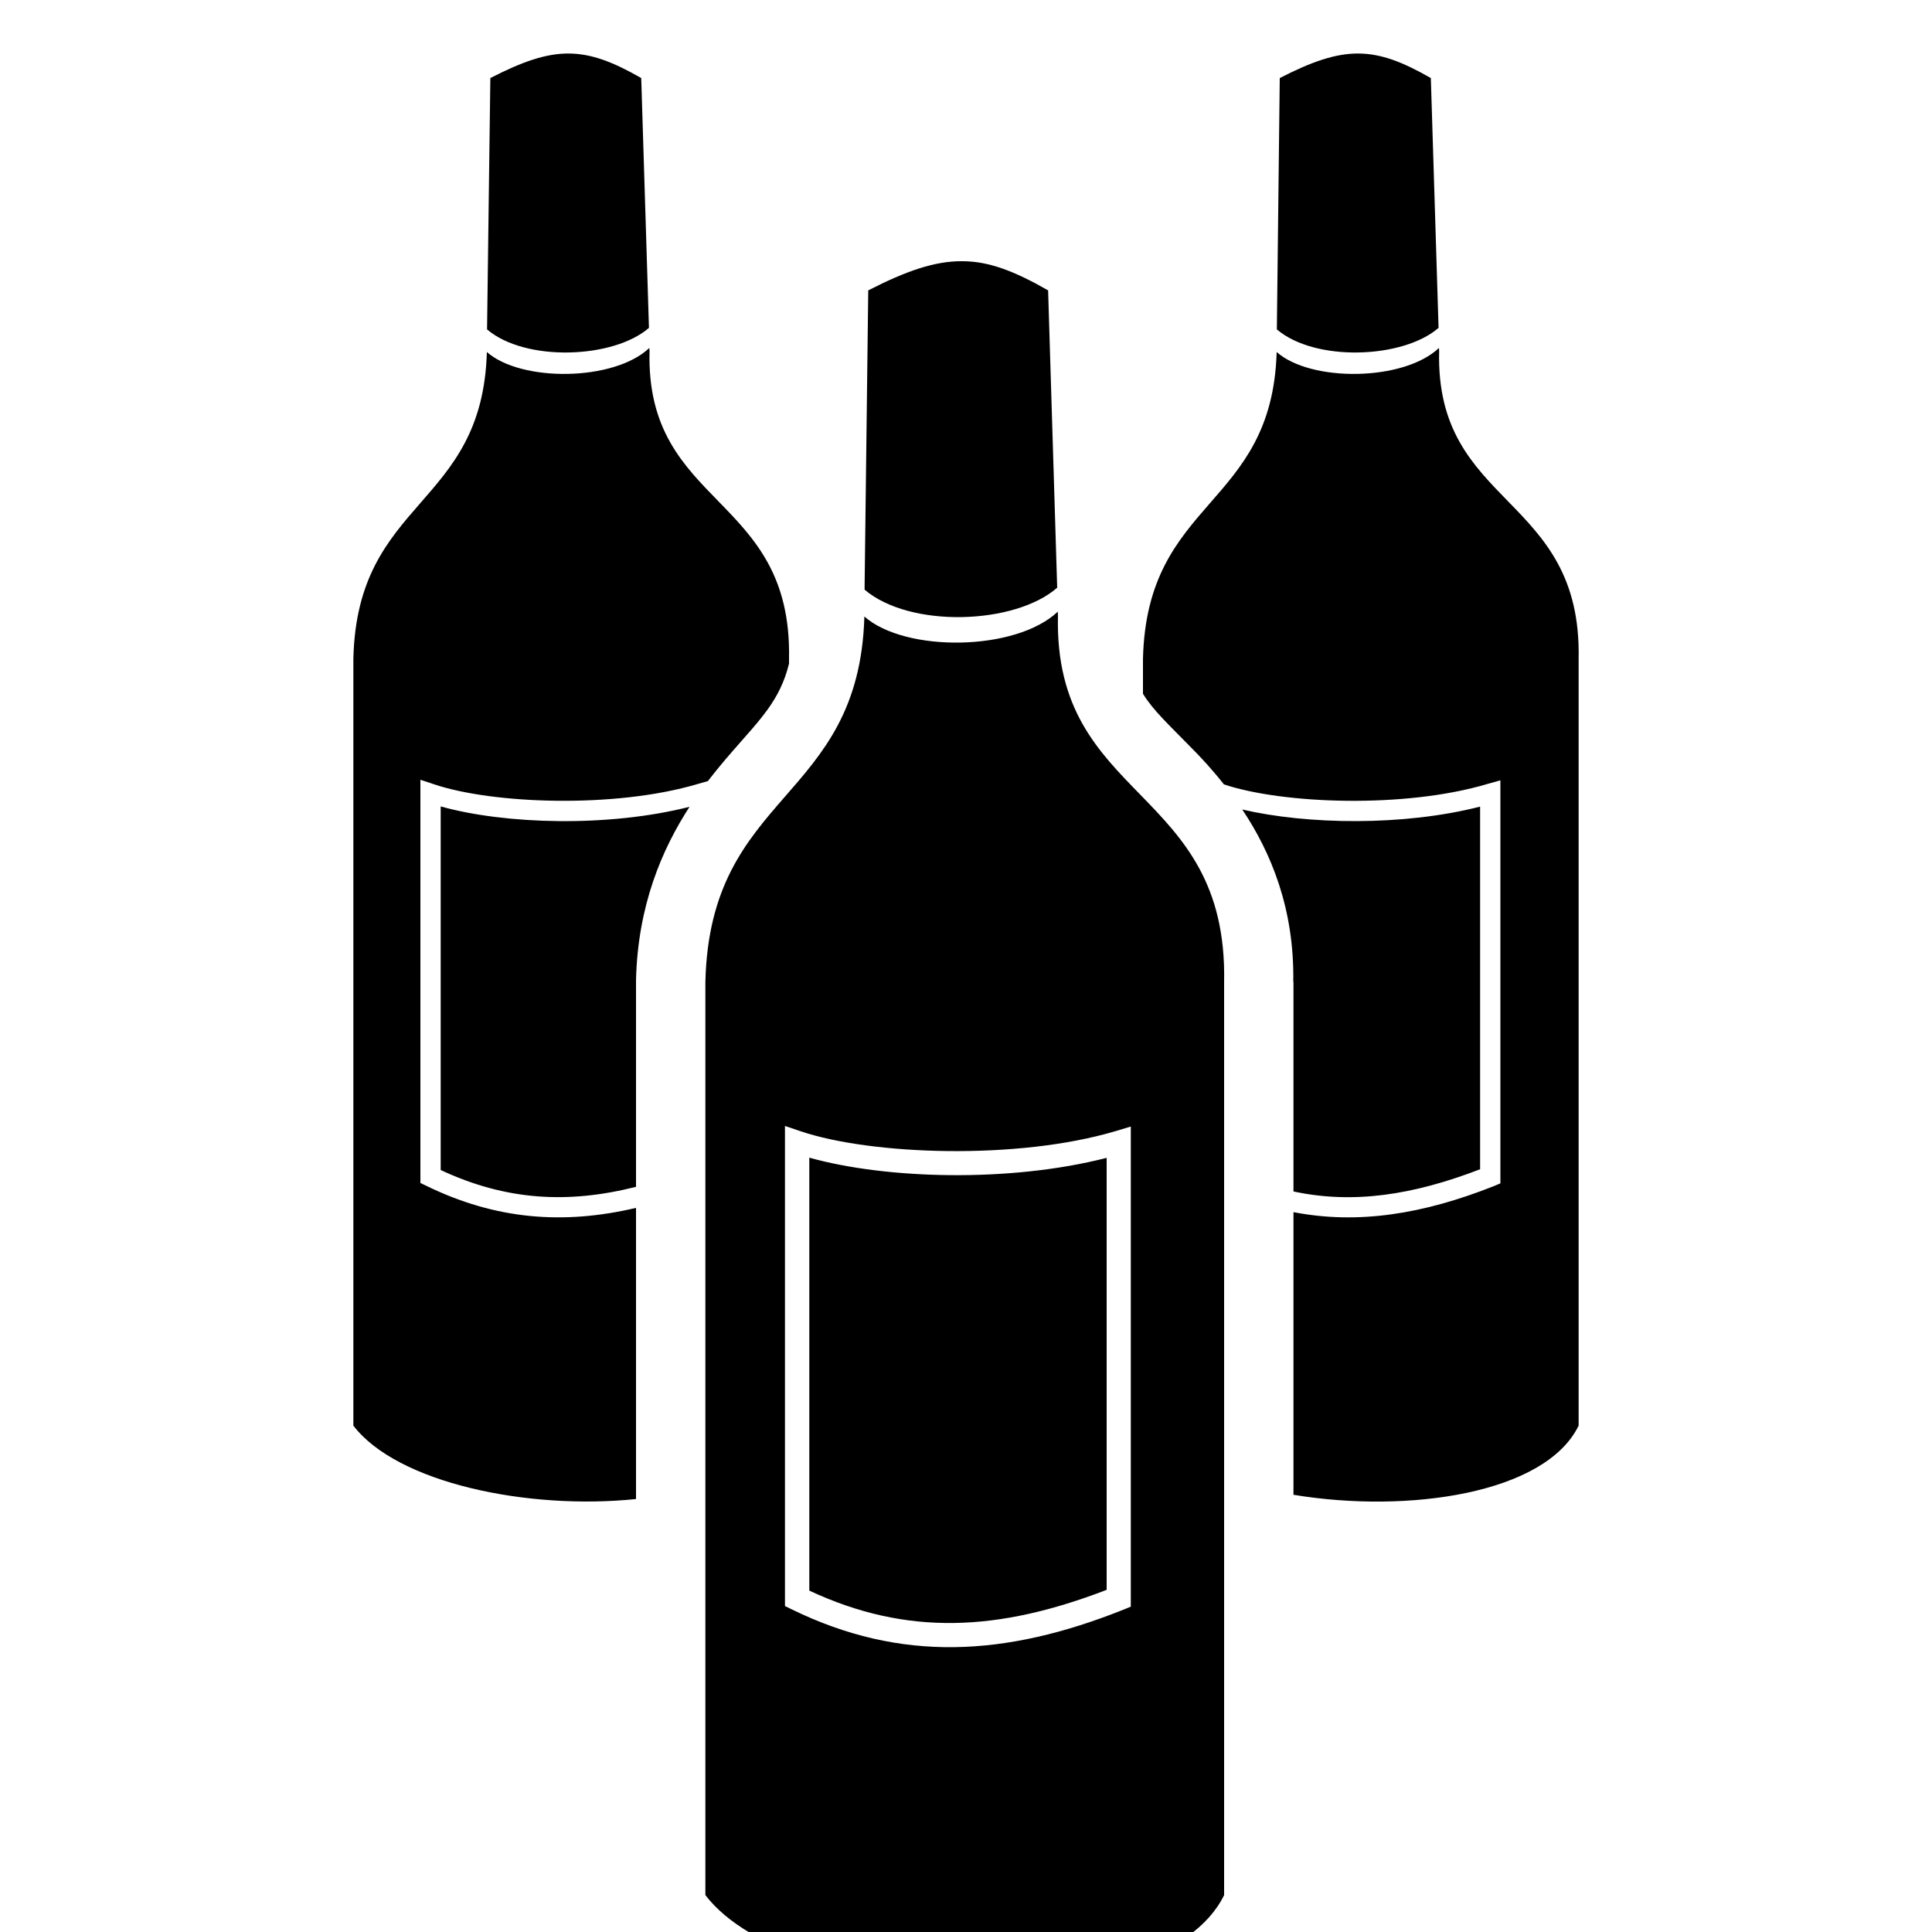
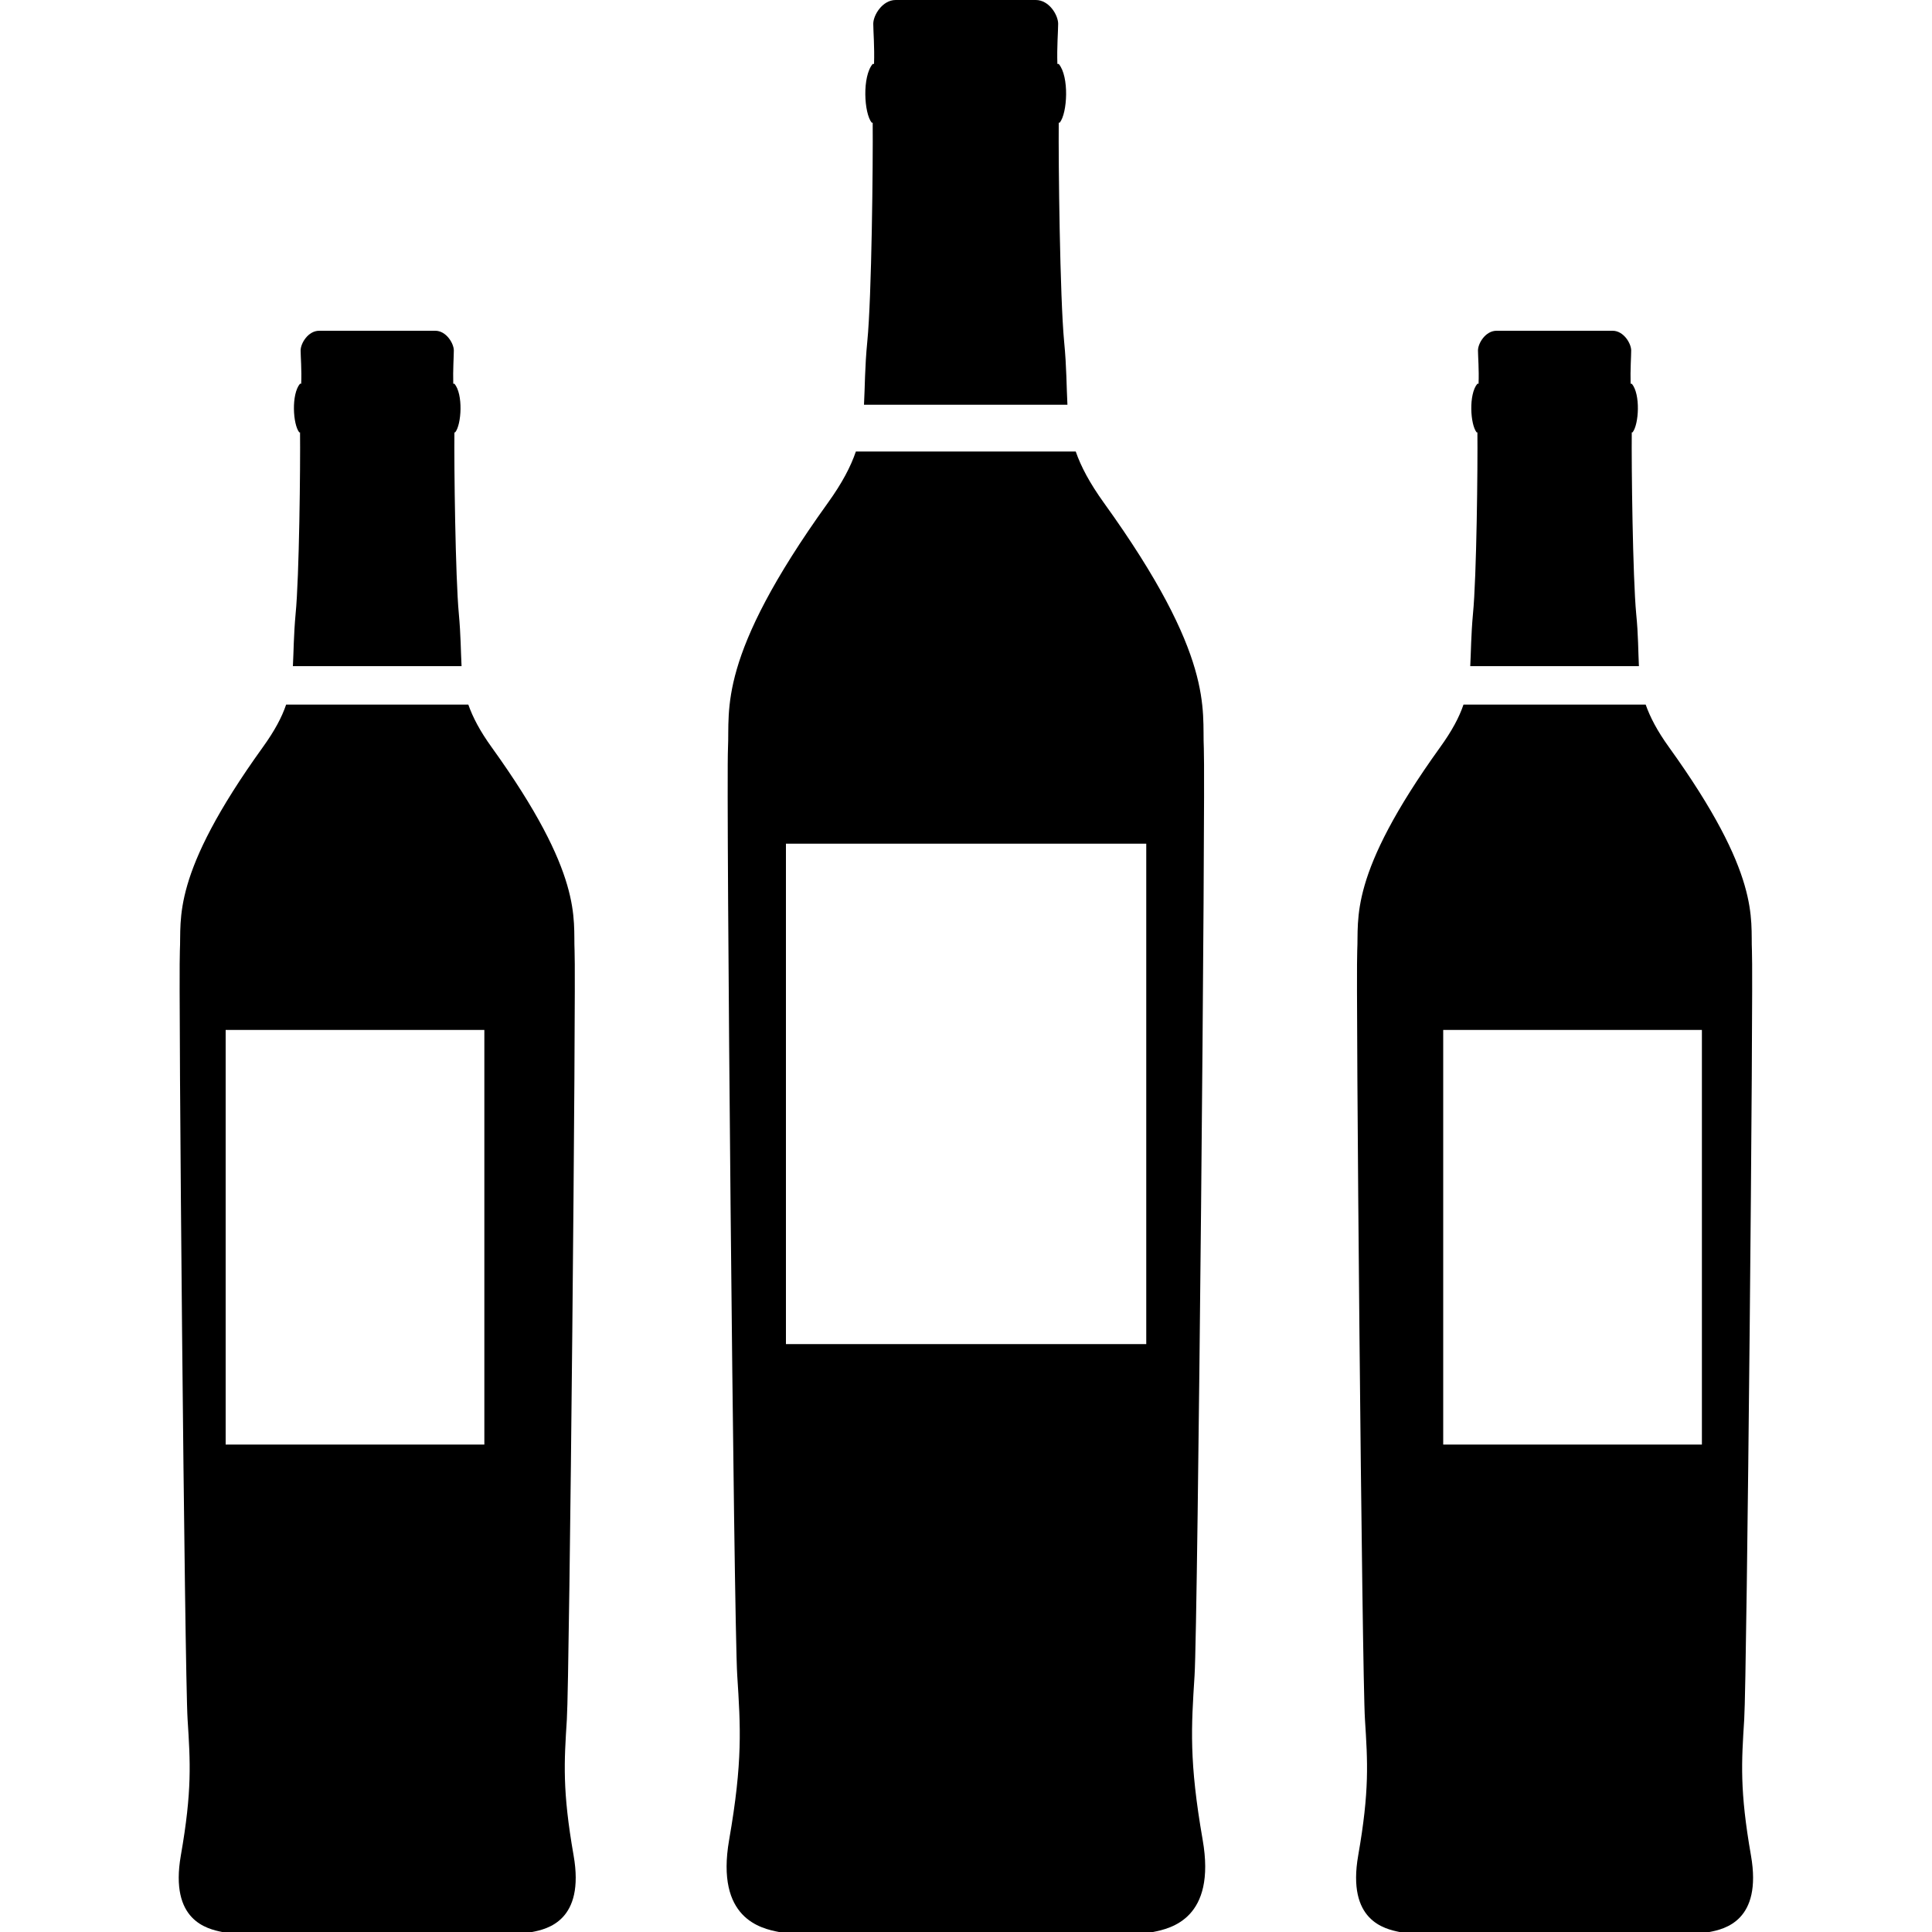
- <svg xmlns="http://www.w3.org/2000/svg" height="1000" width="1000.0">
-   <path d="m294.5 27.7c-11.7-0.1-24 4.1-40.7 12.7l-1.7 130.1c19.8 16.9 65.4 15.2 83.8-0.8l-4-129.3c-14.5-8.3-25.6-12.6-37.4-12.7z m408.7 0c-11.7-0.1-24.1 4.1-40.8 12.7l-1.5 130.1c19.8 16.9 65.3 15.2 83.7-0.8l-4-129.3c-14.5-8.3-25.6-12.6-37.4-12.7z m-205.2 107.5c-14-0.1-28.7 4.9-48.6 15.1l-1.9 154.9c23.6 20.1 77.9 18.1 99.7-1l-4.7-153.9c-17.3-9.9-30.6-15.1-44.5-15.1z m-161.9 44.9c-18.2 17.3-66.3 17.8-84.1 2.1-2.3 80.8-67.2 75.6-69.1 158.8l0 396.9c22.7 29.7 90.3 43.8 146.3 38l0-150.7c-37.4 8.8-72.5 6.2-108.7-11.5l-2.9-1.4 0-3.3 0-198.1 0-7.3 6.9 2.3c30.5 10.3 93.9 12.6 136.6-0.1l5.3-1.5c4.3-5.6 8.6-10.7 12.6-15.3 14.7-16.9 24.7-26.5 29.4-45.5l0-2.5c1.7-85.4-74.3-78.1-72.2-159.3l-0.1-1.6z m408.7 0c-18.2 17.3-66.3 17.8-84 2.1-2.4 80.8-67.2 75.6-69.2 158.8l0 18.1c5.5 8.9 13.7 16.3 24.5 27.4 5.5 5.5 11.5 12 17.4 19.5 30.6 10.2 93.7 12.5 136.3-0.2l6.8-1.9 0 7 0 198.1 0 3.5-3.3 1.4c-36.6 14.5-70.3 20-103.8 13.5l0 146.3c59.3 9.8 130.4-0.5 147.6-35.8l0-396.9c1.7-85.4-74.3-78.1-72.2-159.3l-0.1-1.6z m-197.3 136.5c-21.7 20.6-79 21.2-100.1 2.5-2.8 96.2-80 90.1-82.3 189.2l0 472.6c44.8 58.6 236.3 66.1 268.5 0l0-472.6c2-101.7-88.4-93-86-189.8l-0.1-1.9z m-319.4 100.8l0 188.2c33.8 15.8 65.8 17.6 101.1 8.7l0-106.1 0-0.4 0-0.4c0.9-38.8 13.5-67.9 27.7-89.8-42.2 10.7-95.6 9.1-128.8-0.2z m538 0.1c-39.8 10.2-89.6 9.3-123.1 1.5 14.7 22 27 51.1 26.4 89.2l0.1 0 0 108.5c30.9 6.6 61.8 1.9 96.6-11.5l0-187.7z m-359.8 165.3l8.3 2.8c36.3 12.2 111.8 15 162.7-0.1l8-2.4 0 8.4 0 235.9 0 4.2-3.9 1.6c-61 24.3-115.1 27.4-171.6-0.2l-3.5-1.7 0-3.9 0-235.9 0-8.7z m12.6 16.4l0 224.1c50.7 23.7 98 21.1 153.9-0.4l0-223.6c-50.3 12.9-114.3 11-153.9-0.1z" />
+ <svg xmlns="http://www.w3.org/2000/svg" version="1.1" id="Calque_1" x="0px" y="0px" viewBox="0 0 1000 1000" style="enable-background:new 0 0 1000 1000;" xml:space="preserve">
+   <g>
+     <path d="M906.3,960.4c-5.9-33.7-4.9-48.3-3.5-70.4c1.4-22.1,4.8-381.1,4-397.9c-0.8-16.7,4.9-38.9-42.9-105.3   c-6.2-8.6-9.8-15.6-12.1-22.1h-94.3c-2.2,6.5-5.9,13.5-12.1,22.1c-47.8,66.4-42,88.6-42.9,105.3c-0.8,16.7,2.5,375.7,4,397.9   c1.4,22.1,2.4,36.7-3.5,70.4c-5.9,33.8,13.7,38,21.4,39.6h160.4C892.6,998.5,912.2,994.2,906.3,960.4z M880.8,747.7H747V533.1   h133.9v214.6H880.8z" />
+     <path d="M846.9,317.8c-1.8-19.1-2.5-77-2.3-94h0.4c3.3-4.1,4.2-19.8-0.4-25.2H844c-0.2-7.2,0.3-14.2,0.3-17.2   c0-3.6-3.9-10.2-9.6-10.2h-60.1c-5.7,0-9.6,6.5-9.6,10.2c0,3,0.6,10,0.3,17.2h-0.6c-4.6,5.4-3.7,21.1-0.4,25.2h0.4   c0.2,17-0.4,74.9-2.3,94c-1,10.9-1,19.4-1.4,27h87.3C847.9,337.1,848,328.7,846.9,317.8z" />
+   </g>
+   <g>
+     <path d="M296.9,960.4c-5.9-33.7-4.9-48.3-3.5-70.4c1.4-22.1,4.8-381.1,4-397.9c-0.8-16.7,4.9-38.9-42.9-105.3   c-6.2-8.6-9.8-15.6-12.1-22.1h-94.3c-2.2,6.5-5.9,13.5-12.1,22.1c-47.8,66.4-42,88.6-42.9,105.3c-0.8,16.7,2.5,375.7,4,397.9   c1.4,22.1,2.4,36.7-3.5,70.4c-5.9,33.8,13.7,38,21.4,39.6h160.4C283.2,998.5,302.8,994.2,296.9,960.4z M250.7,747.7H116.8V533.1   h133.9V747.7z" />
+     <path d="M237.5,317.8c-1.8-19.1-2.5-77-2.3-94h0.4c3.3-4.1,4.2-19.8-0.4-25.2h-0.6c-0.2-7.2,0.3-14.2,0.3-17.2   c0-3.6-3.9-10.2-9.6-10.2h-60.1c-5.7,0-9.6,6.5-9.6,10.2c0,3,0.6,10,0.3,17.2h-0.6c-4.6,5.4-3.7,21.1-0.4,25.2h0.4   c0.2,17-0.4,74.9-2.3,94c-1,10.9-1,19.4-1.4,27h87.3C238.5,337.1,238.5,328.7,237.5,317.8z" />
+   </g>
+   <g>
+     <path d="M622.5,952.3c-7.1-40.7-5.9-58.3-4.2-85s5.7-459.8,4.8-480c-1-20.2,6-46.9-51.7-127c-7.4-10.3-11.9-18.8-14.6-26.6H443   c-2.7,7.9-7.1,16.3-14.5,26.6c-57.7,80.2-50.7,106.8-51.7,127s3,453.3,4.8,480c1.7,26.7,2.9,44.3-4.2,85   c-7.1,40.8,16.5,45.9,25.8,47.7h193.6C606,998.2,629.6,993,622.5,952.3z M593.2,695.7H406.8v-259h186.5V695.7z" />
+     <path d="M447.2,209.5h105.3c-0.5-9.2-0.4-19.4-1.7-32.6c-2.2-23.1-3-92.9-2.8-113.4h0.5c4-4.9,5-23.9-0.5-30.4h-0.7   c-0.3-8.7,0.4-17.1,0.4-20.8c0-4.4-4.6-12.3-11.6-12.3h-72.5c-6.9,0-11.6,7.9-11.6,12.3c0,3.7,0.7,12,0.4,20.8h-0.7   c-5.5,6.5-4.5,25.5-0.5,30.4h0.5c0.2,20.5-0.5,90.3-2.8,113.4C447.6,190.1,447.7,200.3,447.2,209.5z" />
+   </g>
</svg>
